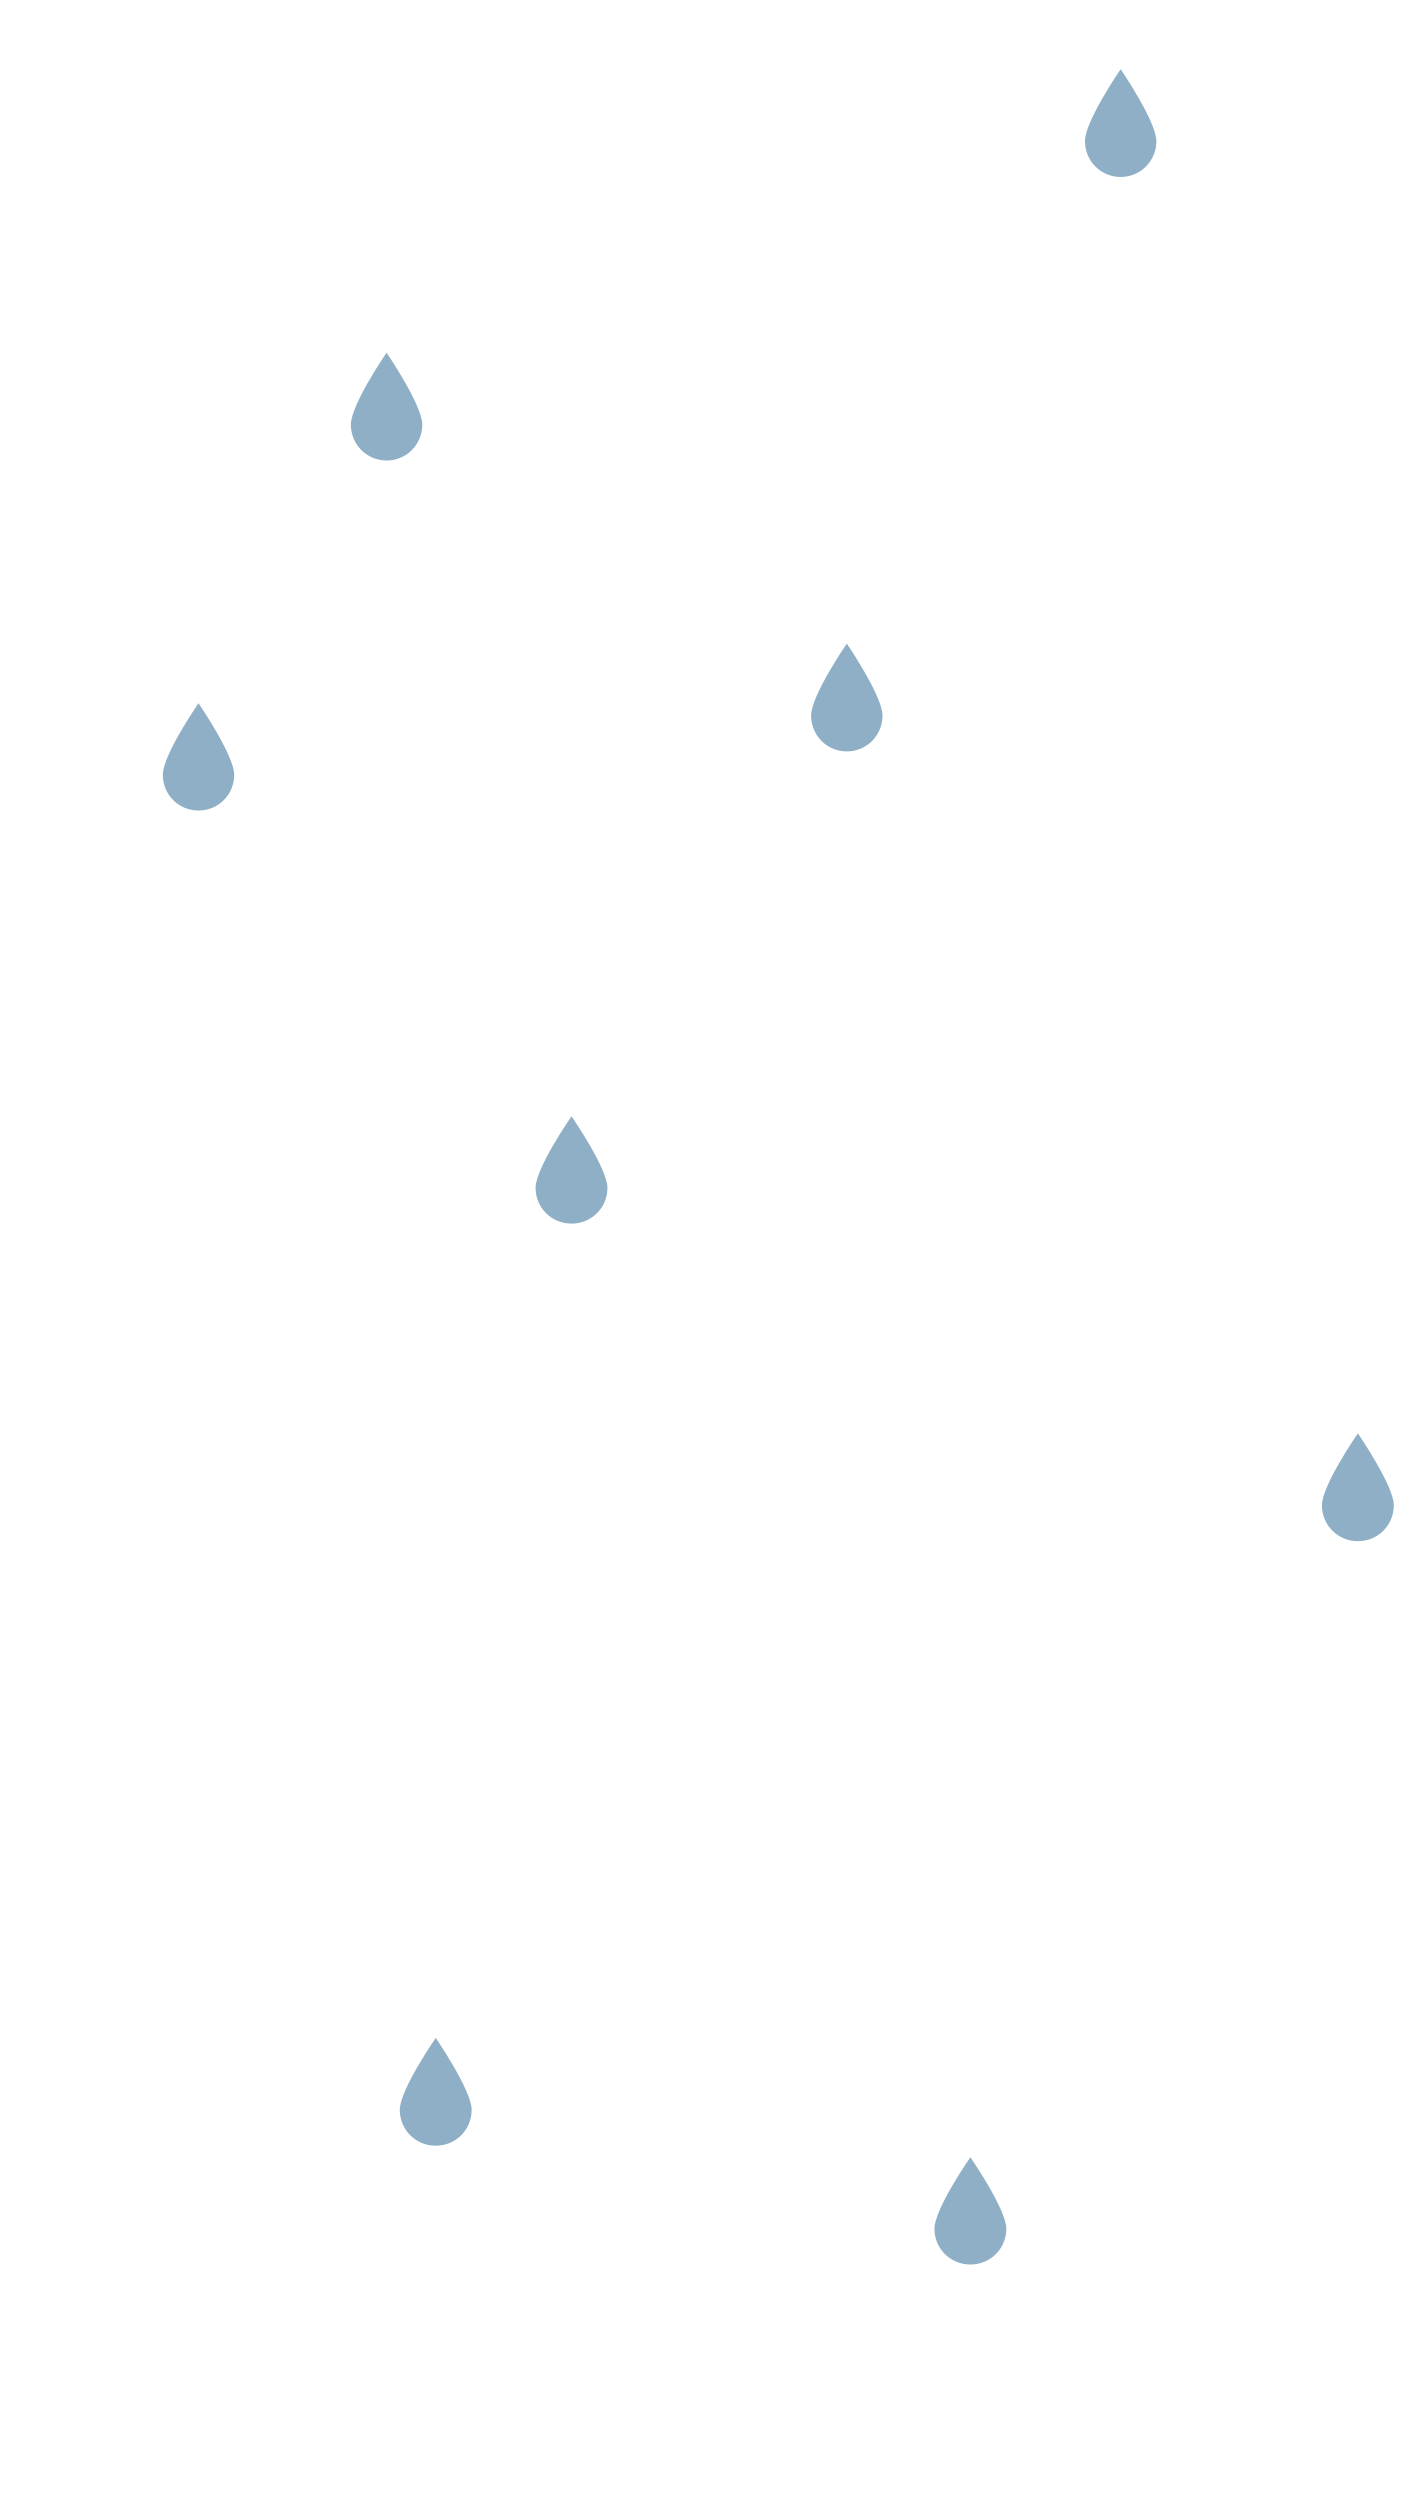
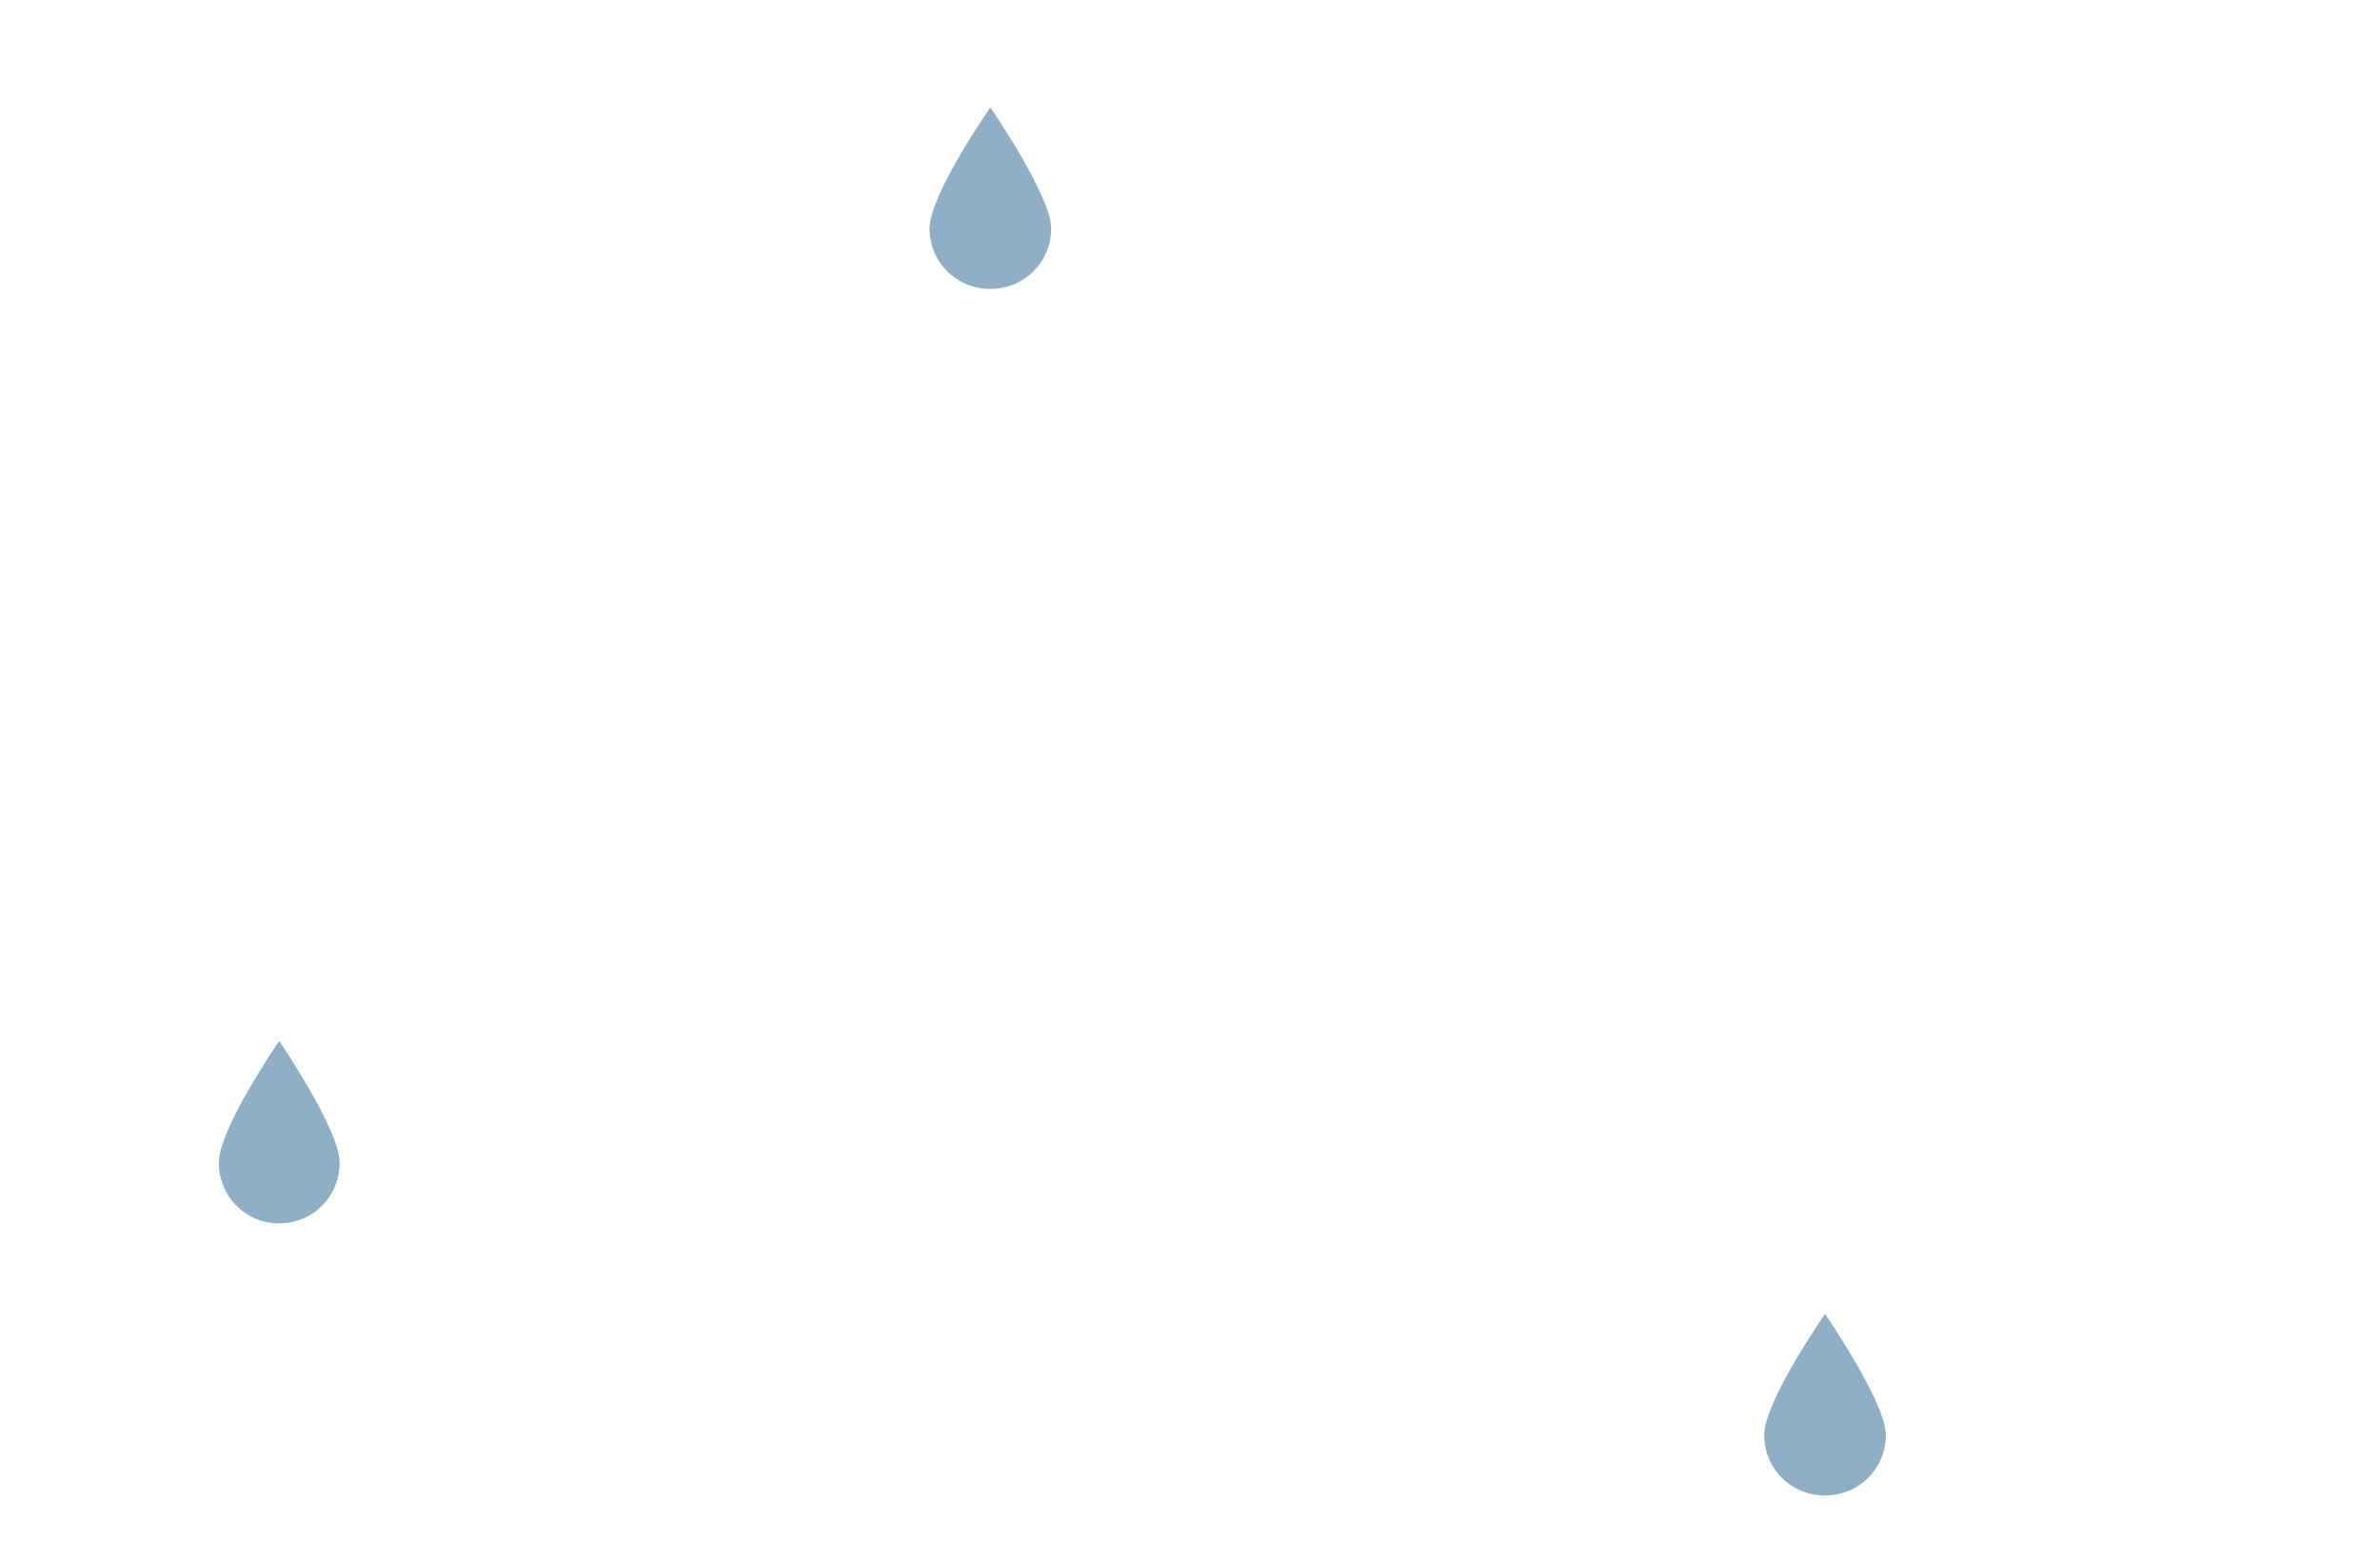
- <svg xmlns="http://www.w3.org/2000/svg" width="2475" height="4400" xml:space="preserve" overflow="hidden">
+ <svg xmlns="http://www.w3.org/2000/svg" width="2475" height="1622" xml:space="preserve" overflow="hidden">
  <defs>
    <clipPath id="clip0">
-       <rect x="0" y="0" width="2475" height="4400" />
+       <rect x="0" y="0" width="2475" height="1622" />
    </clipPath>
    <clipPath id="clip1">
-       <rect x="606" y="611" width="149" height="211" />
+       <rect x="215" y="1073" width="151" height="211" />
    </clipPath>
    <clipPath id="clip2">
-       <rect x="606" y="611" width="149" height="211" />
+       <rect x="215" y="1073" width="151" height="211" />
    </clipPath>
    <clipPath id="clip3">
-       <rect x="248" y="92" width="863" height="868" />
+       <rect x="-142" y="554" width="863" height="868" />
    </clipPath>
    <clipPath id="clip4">
-       <rect x="1897" y="113" width="151" height="211" />
+       <rect x="954" y="103" width="152" height="210" />
    </clipPath>
    <clipPath id="clip5">
-       <rect x="1897" y="113" width="151" height="211" />
+       <rect x="954" y="103" width="152" height="210" />
    </clipPath>
    <clipPath id="clip6">
-       <rect x="1540" y="-407" width="863" height="868" />
+       <rect x="595" y="-415" width="868" height="864" />
    </clipPath>
    <clipPath id="clip7">
-       <rect x="275" y="1228" width="149" height="210" />
+       <rect x="1822" y="1358" width="152" height="210" />
    </clipPath>
    <clipPath id="clip8">
-       <rect x="274" y="1228" width="150" height="210" />
+       <rect x="1822" y="1358" width="152" height="210" />
    </clipPath>
    <clipPath id="clip9">
-       <rect x="-83" y="711" width="863" height="864" />
-     </clipPath>
-     <clipPath id="clip10">
-       <rect x="1415" y="1124" width="151" height="211" />
-     </clipPath>
-     <clipPath id="clip11">
-       <rect x="1415" y="1124" width="151" height="211" />
-     </clipPath>
-     <clipPath id="clip12">
-       <rect x="1058" y="604" width="863" height="868" />
-     </clipPath>
-     <clipPath id="clip13">
-       <rect x="930" y="1955" width="152" height="210" />
-     </clipPath>
-     <clipPath id="clip14">
-       <rect x="930" y="1955" width="152" height="210" />
-     </clipPath>
-     <clipPath id="clip15">
-       <rect x="571" y="1438" width="868" height="864" />
-     </clipPath>
-     <clipPath id="clip16">
-       <rect x="2315" y="2513" width="151" height="211" />
-     </clipPath>
-     <clipPath id="clip17">
-       <rect x="2315" y="2513" width="151" height="211" />
-     </clipPath>
-     <clipPath id="clip18">
-       <rect x="1955" y="1994" width="868" height="868" />
-     </clipPath>
-     <clipPath id="clip19">
-       <rect x="691" y="3578" width="151" height="211" />
-     </clipPath>
-     <clipPath id="clip20">
-       <rect x="691" y="3578" width="151" height="211" />
-     </clipPath>
-     <clipPath id="clip21">
-       <rect x="332" y="3058" width="868" height="868" />
-     </clipPath>
-     <clipPath id="clip22">
-       <rect x="1633" y="3788" width="151" height="210" />
-     </clipPath>
-     <clipPath id="clip23">
-       <rect x="1633" y="3788" width="151" height="210" />
-     </clipPath>
-     <clipPath id="clip24">
-       <rect x="1273" y="3270" width="868" height="864" />
+       <rect x="1463" y="840" width="868" height="864" />
    </clipPath>
  </defs>
  <g clip-path="url(#clip0)">
    <g clip-path="url(#clip1)">
      <g clip-path="url(#clip2)">
        <g clip-path="url(#clip3)">
-           <path d="M494.505 650.664C494.505 685.666 466.684 713.487 431.682 713.487 396.681 713.487 368.859 685.666 368.859 650.664 368.859 615.663 431.682 525.019 431.682 525.019 431.682 525.019 494.505 616.561 494.505 650.664Z" fill="#8EAFC5" transform="matrix(1 0 0 1.00682 248.69 92.1221)" />
-           <path d="M629.125 614.766C629.125 639.895 609.381 659.639 584.252 659.639 559.123 659.639 539.378 639.895 539.378 614.766 539.378 589.637 584.252 525.019 584.252 525.019 584.252 525.019 629.125 590.534 629.125 614.766Z" fill="#8EAFC5" transform="matrix(1 0 0 1.00682 248.69 92.1221)" />
-           <path d="M323.986 614.766C323.986 639.895 304.242 659.639 279.113 659.639 253.984 659.639 234.239 639.895 234.239 614.766 234.239 589.637 279.113 525.019 279.113 525.019 279.113 525.019 323.986 590.534 323.986 614.766Z" fill="#8EAFC5" transform="matrix(1 0 0 1.00682 248.69 92.1221)" />
-           <path d="M736.821 403.861C736.821 378.732 726.052 355.397 707.205 339.243 688.358 323.089 663.229 315.909 638.1 320.396L638.1 319.499C638.1 285.395 621.946 252.189 593.227 232.444 565.405 211.803 529.506 206.418 496.3 217.187 468.478 165.134 408.348 138.21 350.91 152.57 293.472 166.032 252.189 217.187 251.291 276.42 211.803 269.24 171.416 284.497 147.185 315.909 122.056 347.32 116.671 389.501 132.825 426.297 148.98 463.094 183.981 487.325 224.367 490.018L655.152 490.018C701.82 487.325 736.821 449.632 736.821 403.861Z" fill="#8EAFC5" transform="matrix(1 0 0 1.00682 248.69 92.1221)" />
+           <path d="M494.506 650.666C494.506 685.667 466.685 713.489 431.683 713.489 396.682 713.489 368.86 685.667 368.86 650.666 368.86 615.665 431.683 525.02 431.683 525.02 431.683 525.02 494.506 616.562 494.506 650.666Z" fill="#8EAFC5" transform="matrix(1 0 0 1.00682 -141.311 554.122)" />
+           <path d="M629.127 614.767C629.127 639.896 609.382 659.641 584.253 659.641 559.124 659.641 539.38 639.896 539.38 614.767 539.38 589.638 584.253 525.02 584.253 525.02 584.253 525.02 629.127 590.536 629.127 614.767Z" fill="#8EAFC5" transform="matrix(1 0 0 1.00682 -141.311 554.122)" />
+           <path d="M323.987 614.767C323.987 639.896 304.242 659.641 279.113 659.641 253.984 659.641 234.24 639.896 234.24 614.767 234.24 589.638 279.113 525.02 279.113 525.02 279.113 525.02 323.987 590.536 323.987 614.767Z" fill="#8EAFC5" transform="matrix(1 0 0 1.00682 -141.311 554.122)" />
+           <path d="M736.823 403.862C736.823 378.733 726.054 355.398 707.207 339.244 688.36 323.089 663.231 315.91 638.102 320.397L638.102 319.499C638.102 285.396 621.947 252.189 593.228 232.445 565.406 211.803 529.508 206.418 496.301 217.188 468.48 165.135 408.349 138.21 350.911 152.57 293.473 166.032 252.189 217.188 251.292 276.421 211.803 269.241 171.417 284.498 147.185 315.91 122.056 347.321 116.671 389.502 132.826 426.298 148.98 463.095 183.981 487.326 224.368 490.019L655.153 490.019C701.822 487.326 736.823 449.633 736.823 403.862Z" fill="#8EAFC5" transform="matrix(1 0 0 1.00682 -141.311 554.122)" />
        </g>
      </g>
    </g>
    <g clip-path="url(#clip4)">
      <g clip-path="url(#clip5)">
        <g clip-path="url(#clip6)">
-           <path d="M494.506 650.666C494.506 685.667 466.685 713.489 431.683 713.489 396.682 713.489 368.86 685.667 368.86 650.666 368.86 615.665 431.683 525.02 431.683 525.02 431.683 525.02 494.506 616.562 494.506 650.666Z" fill="#8EAFC5" transform="matrix(1 0 0 1.00682 1540.69 -406.878)" />
-           <path d="M629.127 614.767C629.127 639.896 609.382 659.641 584.253 659.641 559.124 659.641 539.38 639.896 539.38 614.767 539.38 589.638 584.253 525.02 584.253 525.02 584.253 525.02 629.127 590.536 629.127 614.767Z" fill="#8EAFC5" transform="matrix(1 0 0 1.00682 1540.69 -406.878)" />
-           <path d="M323.987 614.767C323.987 639.896 304.242 659.641 279.113 659.641 253.984 659.641 234.24 639.896 234.24 614.767 234.24 589.638 279.113 525.02 279.113 525.02 279.113 525.02 323.987 590.536 323.987 614.767Z" fill="#8EAFC5" transform="matrix(1 0 0 1.00682 1540.69 -406.878)" />
-           <path d="M736.823 403.862C736.823 378.733 726.054 355.398 707.207 339.244 688.36 323.089 663.231 315.91 638.102 320.397L638.102 319.499C638.102 285.396 621.947 252.189 593.228 232.445 565.406 211.803 529.508 206.418 496.301 217.188 468.48 165.135 408.349 138.21 350.911 152.57 293.473 166.032 252.189 217.188 251.292 276.421 211.803 269.241 171.417 284.498 147.185 315.91 122.056 347.321 116.671 389.502 132.826 426.298 148.98 463.095 183.981 487.326 224.368 490.019L655.153 490.019C701.822 487.326 736.823 449.633 736.823 403.862Z" fill="#8EAFC5" transform="matrix(1 0 0 1.00682 1540.69 -406.878)" />
+           <path d="M495.507 651.983C495.507 687.055 467.629 714.933 432.557 714.933 397.485 714.933 369.607 687.055 369.607 651.983 369.607 616.911 432.557 526.083 432.557 526.083 432.557 526.083 495.507 617.81 495.507 651.983Z" fill="#8EAFC5" transform="matrix(1.00468 0 0 1 595.291 -414.402)" />
+           <path d="M630.4 616.011C630.4 641.191 610.616 660.976 585.436 660.976 560.256 660.976 540.471 641.191 540.471 616.011 540.471 590.831 585.436 526.083 585.436 526.083 585.436 526.083 630.4 591.731 630.4 616.011Z" fill="#8EAFC5" transform="matrix(1.00468 0 0 1 595.291 -414.402)" />
+           <path d="M324.643 616.011C324.643 641.191 304.858 660.976 279.678 660.976 254.498 660.976 234.714 641.191 234.714 616.011 234.714 590.831 279.678 526.083 279.678 526.083 279.678 526.083 324.643 591.731 324.643 616.011Z" fill="#8EAFC5" transform="matrix(1.00468 0 0 1 595.291 -414.402)" />
+           <path d="M738.314 404.679C738.314 379.499 727.523 356.118 708.638 339.93 689.753 323.743 664.573 316.549 639.393 321.045L639.393 320.146C639.393 285.973 623.206 252.7 594.429 232.915 566.551 212.232 530.579 206.836 497.306 217.627 469.428 165.469 409.175 138.49 351.621 152.879 294.067 166.368 252.7 217.627 251.8 276.98 212.232 269.786 171.764 285.074 147.483 316.549 122.303 348.024 116.907 390.29 133.094 427.161 149.282 464.032 184.354 488.313 224.822 491.011L656.479 491.011C703.242 488.313 738.314 450.543 738.314 404.679Z" fill="#8EAFC5" transform="matrix(1.00468 0 0 1 595.291 -414.402)" />
        </g>
      </g>
    </g>
    <g clip-path="url(#clip7)">
      <g clip-path="url(#clip8)">
        <g clip-path="url(#clip9)">
-           <path d="M494.505 650.664C494.505 685.666 466.684 713.487 431.682 713.487 396.681 713.487 368.859 685.666 368.859 650.664 368.859 615.663 431.682 525.019 431.682 525.019 431.682 525.019 494.505 616.561 494.505 650.664Z" fill="#8EAFC5" transform="matrix(1 0 0 1.00203 -82.3101 711.598)" />
-           <path d="M629.125 614.766C629.125 639.895 609.381 659.639 584.252 659.639 559.123 659.639 539.378 639.895 539.378 614.766 539.378 589.637 584.252 525.019 584.252 525.019 584.252 525.019 629.125 590.534 629.125 614.766Z" fill="#8EAFC5" transform="matrix(1 0 0 1.00203 -82.3101 711.598)" />
-           <path d="M323.986 614.766C323.986 639.895 304.242 659.639 279.113 659.639 253.984 659.639 234.239 639.895 234.239 614.766 234.239 589.637 279.113 525.019 279.113 525.019 279.113 525.019 323.986 590.534 323.986 614.766Z" fill="#8EAFC5" transform="matrix(1 0 0 1.00203 -82.3101 711.598)" />
-           <path d="M736.821 403.861C736.821 378.732 726.052 355.397 707.205 339.243 688.358 323.089 663.229 315.909 638.1 320.396L638.1 319.499C638.1 285.395 621.946 252.189 593.227 232.444 565.405 211.803 529.506 206.418 496.3 217.187 468.478 165.134 408.348 138.21 350.91 152.57 293.472 166.032 252.189 217.187 251.291 276.42 211.803 269.24 171.416 284.497 147.185 315.909 122.056 347.32 116.671 389.501 132.825 426.297 148.98 463.094 183.981 487.325 224.367 490.018L655.152 490.018C701.82 487.325 736.821 449.632 736.821 403.861Z" fill="#8EAFC5" transform="matrix(1 0 0 1.00203 -82.3101 711.598)" />
-         </g>
-       </g>
-     </g>
-     <g clip-path="url(#clip10)">
-       <g clip-path="url(#clip11)">
-         <g clip-path="url(#clip12)">
-           <path d="M494.506 650.666C494.506 685.667 466.685 713.489 431.683 713.489 396.682 713.489 368.86 685.667 368.86 650.666 368.86 615.665 431.683 525.02 431.683 525.02 431.683 525.02 494.506 616.562 494.506 650.666Z" fill="#8EAFC5" transform="matrix(1 0 0 1.00682 1058.69 604.122)" />
-           <path d="M629.127 614.767C629.127 639.896 609.382 659.641 584.253 659.641 559.124 659.641 539.38 639.896 539.38 614.767 539.38 589.638 584.253 525.02 584.253 525.02 584.253 525.02 629.127 590.536 629.127 614.767Z" fill="#8EAFC5" transform="matrix(1 0 0 1.00682 1058.69 604.122)" />
-           <path d="M323.987 614.767C323.987 639.896 304.242 659.641 279.113 659.641 253.984 659.641 234.24 639.896 234.24 614.767 234.24 589.638 279.113 525.02 279.113 525.02 279.113 525.02 323.987 590.536 323.987 614.767Z" fill="#8EAFC5" transform="matrix(1 0 0 1.00682 1058.69 604.122)" />
-           <path d="M736.823 403.862C736.823 378.733 726.054 355.398 707.207 339.244 688.36 323.089 663.231 315.91 638.102 320.397L638.102 319.499C638.102 285.396 621.947 252.189 593.228 232.445 565.406 211.803 529.508 206.418 496.301 217.188 468.48 165.135 408.349 138.21 350.911 152.57 293.473 166.032 252.189 217.188 251.292 276.421 211.803 269.241 171.417 284.498 147.185 315.91 122.056 347.321 116.671 389.502 132.826 426.298 148.98 463.095 183.981 487.326 224.368 490.019L655.153 490.019C701.822 487.326 736.823 449.633 736.823 403.862Z" fill="#8EAFC5" transform="matrix(1 0 0 1.00682 1058.69 604.122)" />
-         </g>
-       </g>
-     </g>
-     <g clip-path="url(#clip13)">
-       <g clip-path="url(#clip14)">
-         <g clip-path="url(#clip15)">
-           <path d="M495.507 651.983C495.507 687.055 467.629 714.933 432.557 714.933 397.485 714.933 369.607 687.055 369.607 651.983 369.607 616.911 432.557 526.083 432.557 526.083 432.557 526.083 495.507 617.81 495.507 651.983Z" fill="#8EAFC5" transform="matrix(1.00468 0 0 1 571.291 1438.6)" />
-           <path d="M630.4 616.011C630.4 641.191 610.616 660.976 585.436 660.976 560.256 660.976 540.471 641.191 540.471 616.011 540.471 590.831 585.436 526.083 585.436 526.083 585.436 526.083 630.4 591.731 630.4 616.011Z" fill="#8EAFC5" transform="matrix(1.00468 0 0 1 571.291 1438.6)" />
-           <path d="M324.643 616.011C324.643 641.191 304.858 660.976 279.678 660.976 254.498 660.976 234.714 641.191 234.714 616.011 234.714 590.831 279.678 526.083 279.678 526.083 279.678 526.083 324.643 591.731 324.643 616.011Z" fill="#8EAFC5" transform="matrix(1.00468 0 0 1 571.291 1438.6)" />
-           <path d="M738.314 404.679C738.314 379.499 727.523 356.118 708.638 339.93 689.753 323.743 664.573 316.549 639.393 321.045L639.393 320.146C639.393 285.973 623.206 252.7 594.429 232.915 566.551 212.232 530.579 206.836 497.306 217.627 469.428 165.469 409.175 138.49 351.621 152.879 294.067 166.368 252.7 217.627 251.8 276.98 212.232 269.786 171.764 285.074 147.483 316.549 122.303 348.024 116.907 390.29 133.094 427.161 149.282 464.032 184.354 488.313 224.822 491.011L656.479 491.011C703.242 488.313 738.314 450.543 738.314 404.679Z" fill="#8EAFC5" transform="matrix(1.00468 0 0 1 571.291 1438.6)" />
-         </g>
-       </g>
-     </g>
-     <g clip-path="url(#clip16)">
-       <g clip-path="url(#clip17)">
-         <g clip-path="url(#clip18)">
-           <path d="M497.824 655.032C497.824 690.268 469.816 718.276 434.58 718.276 399.343 718.276 371.335 690.268 371.335 655.032 371.335 619.795 434.58 528.543 434.58 528.543 434.58 528.543 497.824 620.699 497.824 655.032Z" fill="#8EAFC5" transform="matrix(1 0 0 1.00011 1955.29 1994.12)" />
-           <path d="M633.348 618.892C633.348 644.19 613.471 664.066 588.173 664.066 562.875 664.066 542.999 644.19 542.999 618.892 542.999 593.594 588.173 528.543 588.173 528.543 588.173 528.543 633.348 594.498 633.348 618.892Z" fill="#8EAFC5" transform="matrix(1 0 0 1.00011 1955.29 1994.12)" />
-           <path d="M326.161 618.892C326.161 644.19 306.284 664.066 280.986 664.066 255.688 664.066 235.811 644.19 235.811 618.892 235.811 593.594 280.986 528.543 280.986 528.543 280.986 528.543 326.161 594.498 326.161 618.892Z" fill="#8EAFC5" transform="matrix(1 0 0 1.00011 1955.29 1994.12)" />
-           <path d="M741.767 406.571C741.767 381.274 730.925 357.783 711.952 341.52 692.978 325.257 667.68 318.029 642.383 322.547L642.383 321.643C642.383 287.31 626.12 253.881 597.208 234.004 569.2 213.224 533.06 207.803 499.631 218.645 471.623 166.242 411.089 139.138 353.265 153.594 295.442 167.146 253.881 218.645 252.978 278.275 213.224 271.048 172.567 286.407 148.173 318.029 122.875 349.651 117.454 392.115 133.717 429.159 149.98 466.202 185.216 490.596 225.873 493.306L659.549 493.306C706.531 490.596 741.767 452.649 741.767 406.571Z" fill="#8EAFC5" transform="matrix(1 0 0 1.00011 1955.29 1994.12)" />
-         </g>
-       </g>
-     </g>
-     <g clip-path="url(#clip19)">
-       <g clip-path="url(#clip20)">
-         <g clip-path="url(#clip21)">
-           <path d="M497.824 655.032C497.824 690.268 469.816 718.276 434.58 718.276 399.343 718.276 371.335 690.268 371.335 655.032 371.335 619.795 434.58 528.543 434.58 528.543 434.58 528.543 497.824 620.699 497.824 655.032Z" fill="#8EAFC5" transform="matrix(1 0 0 1.00011 332.292 3058.12)" />
-           <path d="M633.348 618.892C633.348 644.19 613.471 664.066 588.173 664.066 562.875 664.066 542.999 644.19 542.999 618.892 542.999 593.594 588.173 528.543 588.173 528.543 588.173 528.543 633.348 594.498 633.348 618.892Z" fill="#8EAFC5" transform="matrix(1 0 0 1.00011 332.292 3058.12)" />
-           <path d="M326.161 618.892C326.161 644.19 306.284 664.066 280.986 664.066 255.688 664.066 235.811 644.19 235.811 618.892 235.811 593.594 280.986 528.543 280.986 528.543 280.986 528.543 326.161 594.498 326.161 618.892Z" fill="#8EAFC5" transform="matrix(1 0 0 1.00011 332.292 3058.12)" />
-           <path d="M741.767 406.571C741.767 381.274 730.925 357.783 711.952 341.52 692.978 325.257 667.68 318.029 642.383 322.547L642.383 321.643C642.383 287.31 626.12 253.881 597.208 234.004 569.2 213.224 533.06 207.803 499.631 218.645 471.623 166.242 411.089 139.138 353.265 153.594 295.442 167.146 253.881 218.645 252.978 278.275 213.224 271.048 172.567 286.407 148.173 318.029 122.875 349.651 117.454 392.115 133.717 429.159 149.98 466.202 185.216 490.596 225.873 493.306L659.549 493.306C706.531 490.596 741.767 452.649 741.767 406.571Z" fill="#8EAFC5" transform="matrix(1 0 0 1.00011 332.292 3058.12)" />
-         </g>
-       </g>
-     </g>
-     <g clip-path="url(#clip22)">
-       <g clip-path="url(#clip23)">
-         <g clip-path="url(#clip24)">
-           <path d="M495.507 651.983C495.507 687.055 467.629 714.933 432.557 714.933 397.485 714.933 369.607 687.055 369.607 651.983 369.607 616.911 432.557 526.083 432.557 526.083 432.557 526.083 495.507 617.81 495.507 651.983Z" fill="#8EAFC5" transform="matrix(1.00468 0 0 1 1273.29 3270.6)" />
-           <path d="M630.4 616.011C630.4 641.191 610.616 660.976 585.436 660.976 560.256 660.976 540.471 641.191 540.471 616.011 540.471 590.831 585.436 526.083 585.436 526.083 585.436 526.083 630.4 591.731 630.4 616.011Z" fill="#8EAFC5" transform="matrix(1.00468 0 0 1 1273.29 3270.6)" />
-           <path d="M324.643 616.011C324.643 641.191 304.858 660.976 279.678 660.976 254.498 660.976 234.714 641.191 234.714 616.011 234.714 590.831 279.678 526.083 279.678 526.083 279.678 526.083 324.643 591.731 324.643 616.011Z" fill="#8EAFC5" transform="matrix(1.00468 0 0 1 1273.29 3270.6)" />
-           <path d="M738.314 404.679C738.314 379.499 727.523 356.118 708.638 339.93 689.753 323.743 664.573 316.549 639.393 321.045L639.393 320.146C639.393 285.973 623.206 252.7 594.429 232.915 566.551 212.232 530.579 206.836 497.306 217.627 469.428 165.469 409.175 138.49 351.621 152.879 294.067 166.368 252.7 217.627 251.8 276.98 212.232 269.786 171.764 285.074 147.483 316.549 122.303 348.024 116.907 390.29 133.094 427.161 149.282 464.032 184.354 488.313 224.822 491.011L656.479 491.011C703.242 488.313 738.314 450.543 738.314 404.679Z" fill="#8EAFC5" transform="matrix(1.00468 0 0 1 1273.29 3270.6)" />
+           <path d="M495.507 651.983C495.507 687.055 467.629 714.933 432.557 714.933 397.485 714.933 369.607 687.055 369.607 651.983 369.607 616.911 432.557 526.083 432.557 526.083 432.557 526.083 495.507 617.81 495.507 651.983Z" fill="#8EAFC5" transform="matrix(1.00468 0 0 1 1463.29 840.598)" />
+           <path d="M630.4 616.011C630.4 641.191 610.616 660.976 585.436 660.976 560.256 660.976 540.471 641.191 540.471 616.011 540.471 590.831 585.436 526.083 585.436 526.083 585.436 526.083 630.4 591.731 630.4 616.011Z" fill="#8EAFC5" transform="matrix(1.00468 0 0 1 1463.29 840.598)" />
+           <path d="M324.643 616.011C324.643 641.191 304.858 660.976 279.678 660.976 254.498 660.976 234.714 641.191 234.714 616.011 234.714 590.831 279.678 526.083 279.678 526.083 279.678 526.083 324.643 591.731 324.643 616.011Z" fill="#8EAFC5" transform="matrix(1.00468 0 0 1 1463.29 840.598)" />
+           <path d="M738.314 404.679C738.314 379.499 727.523 356.118 708.638 339.93 689.753 323.743 664.573 316.549 639.393 321.045L639.393 320.146C639.393 285.973 623.206 252.7 594.429 232.915 566.551 212.232 530.579 206.836 497.306 217.627 469.428 165.469 409.175 138.49 351.621 152.879 294.067 166.368 252.7 217.627 251.8 276.98 212.232 269.786 171.764 285.074 147.483 316.549 122.303 348.024 116.907 390.29 133.094 427.161 149.282 464.032 184.354 488.313 224.822 491.011L656.479 491.011C703.242 488.313 738.314 450.543 738.314 404.679Z" fill="#8EAFC5" transform="matrix(1.00468 0 0 1 1463.29 840.598)" />
        </g>
      </g>
    </g>
  </g>
</svg>
